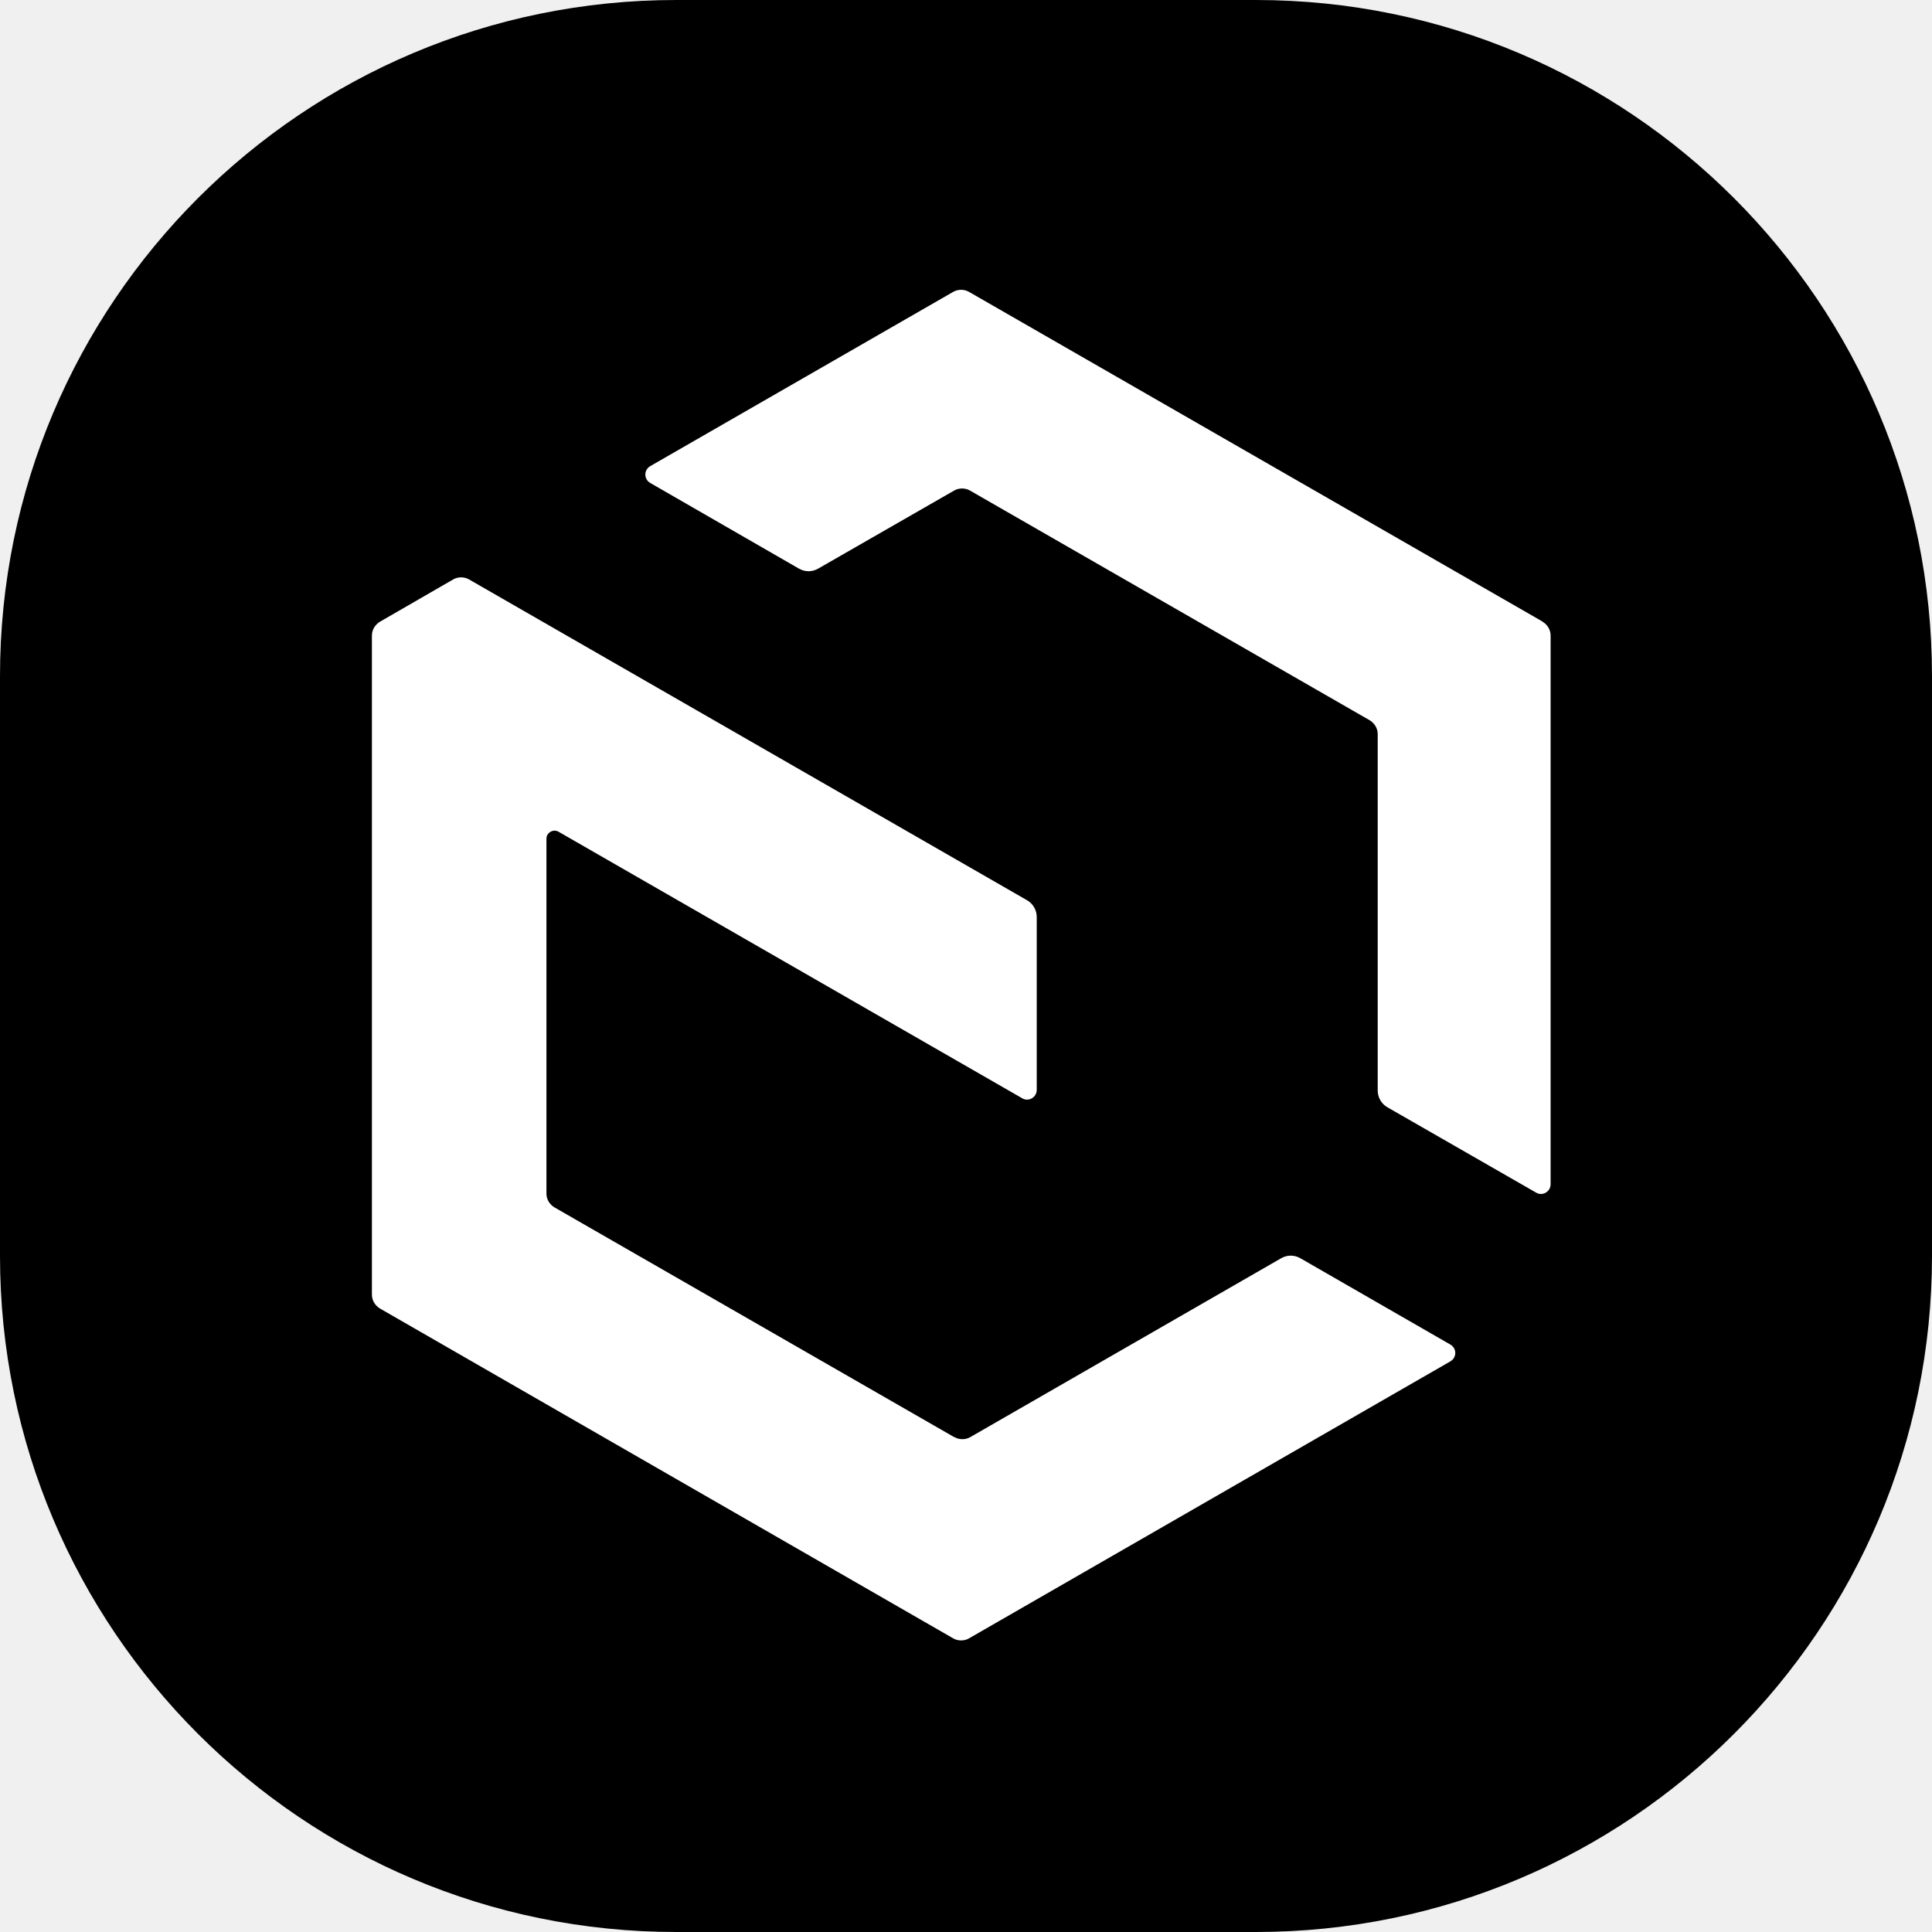
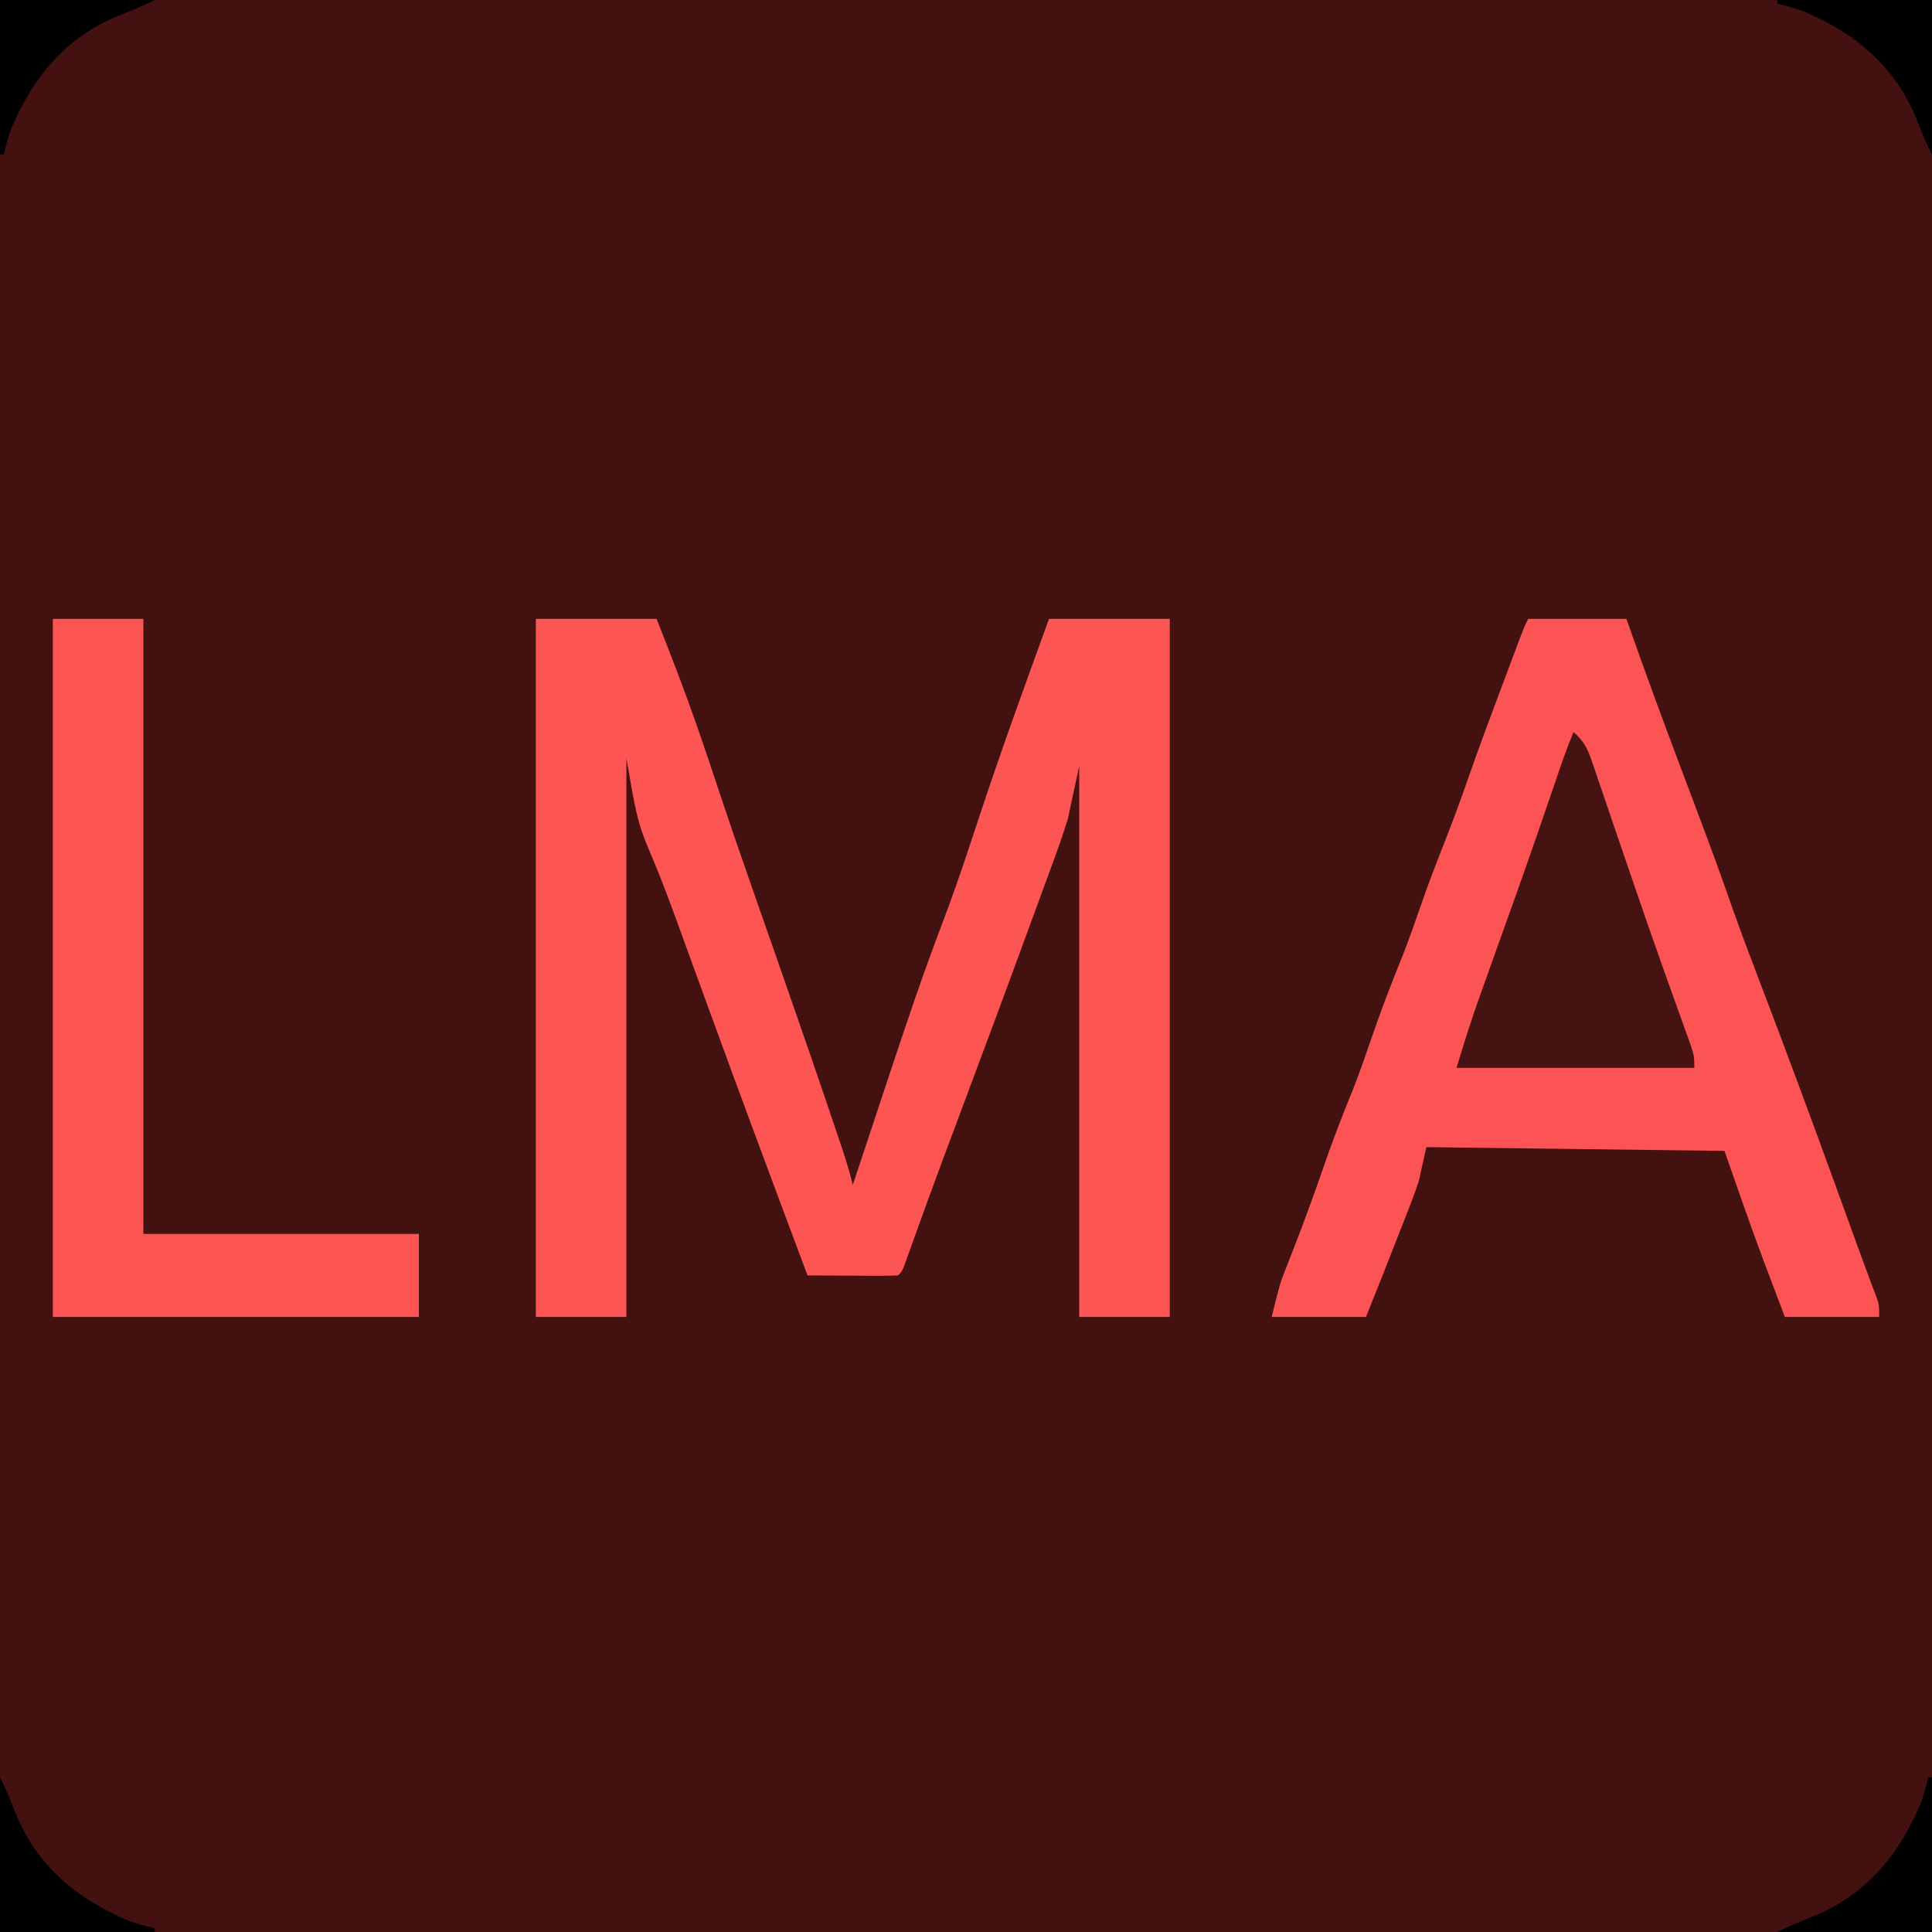
- <svg xmlns="http://www.w3.org/2000/svg" version="1.1" width="1000" height="1000">
-   <style>
-     #light-icon {
-       display: inline;
-     }
-     #dark-icon {
-       display: none;
-     }
- 
-     @media (prefers-color-scheme: dark) {
-       #light-icon {
-         display: none;
-       }
-       #dark-icon {
-         display: inline;
-       }
-     }
-   </style>
-   <g id="light-icon">
-     <svg version="1.1" width="1000" height="1000">
-       <g clip-path="url(#SvgjsClipPath1059)">
-         <rect width="1000" height="1000" fill="#000000" />
-         <g transform="matrix(5,0,0,5,192.5,150)">
-           <svg version="1.1" width="123" height="140">
-             <svg width="123" height="140" viewBox="0 0 123 140" fill="none">
-               <path d="M60.257 118.758L18.904 94.992C18.402 94.692 18.067 94.158 18.067 93.558V56.825C18.067 56.192 18.77 55.792 19.305 56.092L67.316 83.692C67.986 84.092 68.822 83.592 68.822 82.825V64.925C68.822 64.225 68.454 63.558 67.818 63.192L10.071 29.992C9.569 29.692 8.9 29.692 8.398 29.992L0.836 34.358C0.335 34.658 0 35.192 0 35.792V104.025C0 104.625 0.335 105.158 0.836 105.458L60.157 139.592C60.658 139.892 61.328 139.892 61.829 139.592L111.647 110.925C112.317 110.525 112.317 109.592 111.647 109.192L96.123 100.258C95.487 99.892 94.751 99.892 94.116 100.258L61.963 118.758C61.461 119.058 60.792 119.058 60.29 118.758H60.257Z" fill="white" />
-               <path d="M121.149 34.325L61.829 0.225C61.328 -0.075 60.658 -0.075 60.157 0.225L28.807 18.258C28.138 18.658 28.138 19.592 28.807 19.992L44.197 28.858C44.833 29.225 45.569 29.225 46.205 28.858L60.257 20.792C60.759 20.492 61.428 20.492 61.93 20.792L103.283 44.558C103.785 44.858 104.12 45.392 104.12 45.992V82.892C104.12 83.592 104.488 84.258 105.123 84.625L120.514 93.458C121.183 93.858 122.019 93.358 122.019 92.592V35.792C122.019 35.192 121.685 34.658 121.183 34.358L121.149 34.325Z" fill="white" />
-             </svg>
-           </svg>
-         </g>
-       </g>
-       <defs>
-         <clipPath id="SvgjsClipPath1059">
-           <rect width="1000" height="1000" x="0" y="0" rx="350" ry="350" />
-         </clipPath>
-       </defs>
-     </svg>
-   </g>
-   <g id="dark-icon">
-     <svg version="1.1" width="1000" height="1000">
-       <g clip-path="url(#SvgjsClipPath1060)">
-         <rect width="1000" height="1000" fill="#000000" />
-         <g transform="matrix(5,0,0,5,192.5,150)">
-           <svg version="1.1" width="123" height="140">
-             <svg width="123" height="140" viewBox="0 0 123 140" fill="none">
-               <path d="M60.257 118.758L18.904 94.992C18.402 94.692 18.067 94.158 18.067 93.558V56.825C18.067 56.192 18.77 55.792 19.305 56.092L67.316 83.692C67.986 84.092 68.822 83.592 68.822 82.825V64.925C68.822 64.225 68.454 63.558 67.818 63.192L10.071 29.992C9.569 29.692 8.9 29.692 8.398 29.992L0.836 34.358C0.335 34.658 0 35.192 0 35.792V104.025C0 104.625 0.335 105.158 0.836 105.458L60.157 139.592C60.658 139.892 61.328 139.892 61.829 139.592L111.647 110.925C112.317 110.525 112.317 109.592 111.647 109.192L96.123 100.258C95.487 99.892 94.751 99.892 94.116 100.258L61.963 118.758C61.461 119.058 60.792 119.058 60.29 118.758H60.257Z" fill="white" />
-               <path d="M121.149 34.325L61.829 0.225C61.328 -0.075 60.658 -0.075 60.157 0.225L28.807 18.258C28.138 18.658 28.138 19.592 28.807 19.992L44.197 28.858C44.833 29.225 45.569 29.225 46.205 28.858L60.257 20.792C60.759 20.492 61.428 20.492 61.93 20.792L103.283 44.558C103.785 44.858 104.12 45.392 104.12 45.992V82.892C104.12 83.592 104.488 84.258 105.123 84.625L120.514 93.458C121.183 93.858 122.019 93.358 122.019 92.592V35.792C122.019 35.192 121.685 34.658 121.183 34.358L121.149 34.325Z" fill="white" />
-             </svg>
-           </svg>
-         </g>
-       </g>
-       <defs>
-         <clipPath id="SvgjsClipPath1060">
-           <rect width="1000" height="1000" x="0" y="0" rx="350" ry="350" />
-         </clipPath>
-       </defs>
-     </svg>
-   </g>
+ <svg xmlns="http://www.w3.org/2000/svg" version="1.1" width="512" height="512">
+   <path d="M0 0 C168.96 0 337.92 0 512 0 C512 168.96 512 337.92 512 512 C343.04 512 174.08 512 0 512 C0 343.04 0 174.08 0 0 Z " fill="#441111" transform="translate(0,0)" />
+   <path d="M0 0 C10.56 0 21.12 0 32 0 C35.67 9.286 39.268 18.574 42.562 28 C42.818 28.732 43.074 29.464 43.338 30.218 C44.933 34.82 46.479 39.438 48.011 44.061 C51.341 54.102 54.794 64.096 58.293 74.08 C59.942 78.786 61.586 83.495 63.23 88.203 C63.718 89.597 63.718 89.597 64.214 91.019 C69.741 106.84 75.242 122.671 80.562 138.562 C80.802 139.277 81.042 139.992 81.289 140.729 C82.31 143.799 83.239 146.856 84 150 C84.316 149.046 84.633 148.091 84.959 147.108 C101.416 97.49 101.416 97.49 109.273 76.519 C112.197 68.626 114.81 60.631 117.447 52.639 C123.285 34.967 129.64 17.49 136 0 C146.56 0 157.12 0 168 0 C168 61.05 168 122.1 168 185 C160.08 185 152.16 185 144 185 C144 136.82 144 88.64 144 39 C143.01 43.62 142.02 48.24 141 53 C139.951 56.342 138.877 59.583 137.656 62.855 C137.335 63.741 137.013 64.626 136.682 65.538 C135.63 68.424 134.565 71.306 133.5 74.188 C132.75 76.237 132.001 78.286 131.252 80.336 C124.778 98.024 118.202 115.675 111.598 133.315 C110.845 135.326 110.092 137.337 109.34 139.348 C108.979 140.312 108.618 141.275 108.246 142.268 C105.26 150.259 102.346 158.275 99.477 166.309 C99.166 167.174 98.854 168.04 98.533 168.931 C98.26 169.695 97.987 170.46 97.706 171.247 C97 173 97 173 96 174 C94.219 174.087 92.435 174.107 90.652 174.098 C89.573 174.094 88.493 174.091 87.381 174.088 C86.245 174.08 85.108 174.071 83.938 174.062 C82.797 174.058 81.657 174.053 80.482 174.049 C77.655 174.037 74.827 174.021 72 174 C69.226 166.585 66.455 159.168 63.688 151.75 C63.266 150.62 62.844 149.491 62.41 148.327 C54.984 128.415 47.66 108.466 40.409 88.489 C39.663 86.439 38.918 84.39 38.172 82.34 C37.816 81.358 37.461 80.377 37.094 79.366 C35.468 74.904 33.807 70.469 32.006 66.075 C31.69 65.298 31.375 64.522 31.05 63.722 C30.483 62.338 29.903 60.958 29.307 59.587 C26.235 52.091 25.577 45.413 24 37 C24 85.84 24 134.68 24 185 C16.08 185 8.16 185 0 185 C0 123.95 0 62.9 0 0 Z " fill="#FD5454" transform="translate(142,164)" />
+   <path d="M0 0 C8.58 0 17.16 0 26 0 C27.763 4.95 27.763 4.95 29.562 10 C34.424 23.571 39.499 37.062 44.594 50.547 C47.773 58.973 50.878 67.417 53.851 75.919 C56.28 82.847 58.875 89.706 61.5 96.562 C68.189 114.095 74.725 131.673 81.125 149.312 C82.183 152.225 83.24 155.137 84.299 158.049 C84.971 159.902 85.643 161.755 86.314 163.608 C87.655 167.31 89.003 171.008 90.382 174.697 C90.748 175.677 91.115 176.658 91.492 177.668 C91.792 178.458 92.093 179.249 92.402 180.063 C93 182 93 182 93 185 C84.75 185 76.5 185 68 185 C66.659 181.452 65.319 177.905 63.938 174.25 C63.531 173.179 63.125 172.108 62.707 171.005 C58.962 161.055 55.516 151.045 52 141 C12.895 140.505 12.895 140.505 -27 140 C-27.66 142.97 -28.32 145.94 -29 149 C-29.695 151.09 -30.439 153.164 -31.242 155.215 C-31.669 156.314 -32.096 157.413 -32.535 158.545 C-32.977 159.664 -33.419 160.784 -33.875 161.938 C-34.527 163.611 -34.527 163.611 -35.191 165.318 C-37.757 171.894 -40.378 178.446 -43 185 C-51.25 185 -59.5 185 -68 185 C-65.753 176.012 -65.753 176.012 -64.301 172.328 C-63.982 171.509 -63.664 170.69 -63.335 169.846 C-62.829 168.561 -62.829 168.561 -62.312 167.25 C-59.531 160.084 -56.874 152.894 -54.375 145.625 C-51.961 138.621 -49.334 131.765 -46.531 124.906 C-44.699 120.325 -43.106 115.664 -41.5 111 C-39.021 103.801 -36.339 96.745 -33.461 89.695 C-31.614 85.022 -29.966 80.293 -28.32 75.546 C-26.495 70.316 -24.532 65.153 -22.5 60 C-20.331 54.491 -18.249 48.97 -16.312 43.375 C-13.253 34.549 -9.968 25.808 -6.688 17.062 C-6.415 16.334 -6.142 15.606 -5.861 14.855 C-5.079 12.769 -4.296 10.683 -3.512 8.598 C-3.052 7.376 -2.593 6.154 -2.12 4.895 C-1 2 -1 2 0 0 Z " fill="#FC5454" transform="translate(405,164)" />
+   <path d="M0 0 C7.92 0 15.84 0 24 0 C24 53.79 24 107.58 24 163 C48.09 163 72.18 163 97 163 C97 170.26 97 177.52 97 185 C64.99 185 32.98 185 0 185 C0 123.95 0 62.9 0 0 Z " fill="#FC5353" transform="translate(14,164)" />
+   <path d="M0 0 C2.531 2.237 3.627 4.115 4.711 7.299 C5.012 8.171 5.314 9.043 5.625 9.942 C6.103 11.365 6.103 11.365 6.59 12.816 C7.101 14.305 7.101 14.305 7.623 15.824 C8.736 19.067 9.837 22.315 10.938 25.562 C12.081 28.906 13.227 32.249 14.373 35.592 C15.141 37.833 15.908 40.075 16.675 42.318 C19.004 49.129 21.371 55.926 23.789 62.707 C24.215 63.903 24.215 63.903 24.65 65.123 C25.71 68.096 26.772 71.068 27.842 74.038 C28.556 76.021 29.265 78.007 29.973 79.992 C30.367 81.089 30.762 82.186 31.168 83.316 C32 86 32 86 32 89 C11.21 89 -9.58 89 -31 89 C-28.994 82.314 -26.919 75.754 -24.559 69.199 C-24.234 68.292 -23.91 67.385 -23.576 66.45 C-22.887 64.521 -22.197 62.593 -21.505 60.665 C-19.702 55.637 -17.907 50.606 -16.113 45.574 C-15.582 44.083 -15.582 44.083 -15.039 42.562 C-11.594 32.888 -8.236 23.186 -4.92 13.468 C-4.557 12.406 -4.194 11.344 -3.82 10.25 C-3.514 9.348 -3.207 8.445 -2.891 7.516 C-1.993 4.981 -1.016 2.49 0 0 Z " fill="#471212" transform="translate(417,194)" />
+   <path d="M0 0 C0.33 0 0.66 0 1 0 C1 13.53 1 27.06 1 41 C-12.53 41 -26.06 41 -40 41 C-36.778 39.389 -33.665 38.096 -30.312 36.812 C-16.33 30.995 -7.87 20.708 -2 7 C-1.178 4.66 -0.55 2.422 0 0 Z " fill="#000000" transform="translate(511,471)" />
+   <path d="M0 0 C1.611 3.222 2.904 6.335 4.188 9.688 C10.005 23.67 20.292 32.13 34 38 C36.34 38.822 38.578 39.45 41 40 C41 40.33 41 40.66 41 41 C27.47 41 13.94 41 0 41 C0 27.47 0 13.94 0 0 Z " fill="#000000" transform="translate(0,471)" />
+   <path d="M0 0 C13.53 0 27.06 0 41 0 C41 13.53 41 27.06 41 41 C39.389 37.778 38.096 34.665 36.812 31.312 C30.995 17.33 20.708 8.87 7 3 C4.66 2.178 2.422 1.55 0 1 C0 0.67 0 0.34 0 0 Z " fill="#000000" transform="translate(471,0)" />
+   <path d="M0 0 C13.53 0 27.06 0 41 0 C37.778 1.611 34.665 2.904 31.312 4.188 C17.33 10.005 8.87 20.292 3 34 C2.178 36.34 1.55 38.578 1 41 C0.67 41 0.34 41 0 41 C0 27.47 0 13.94 0 0 Z " fill="#000000" transform="translate(0,0)" />
</svg>
